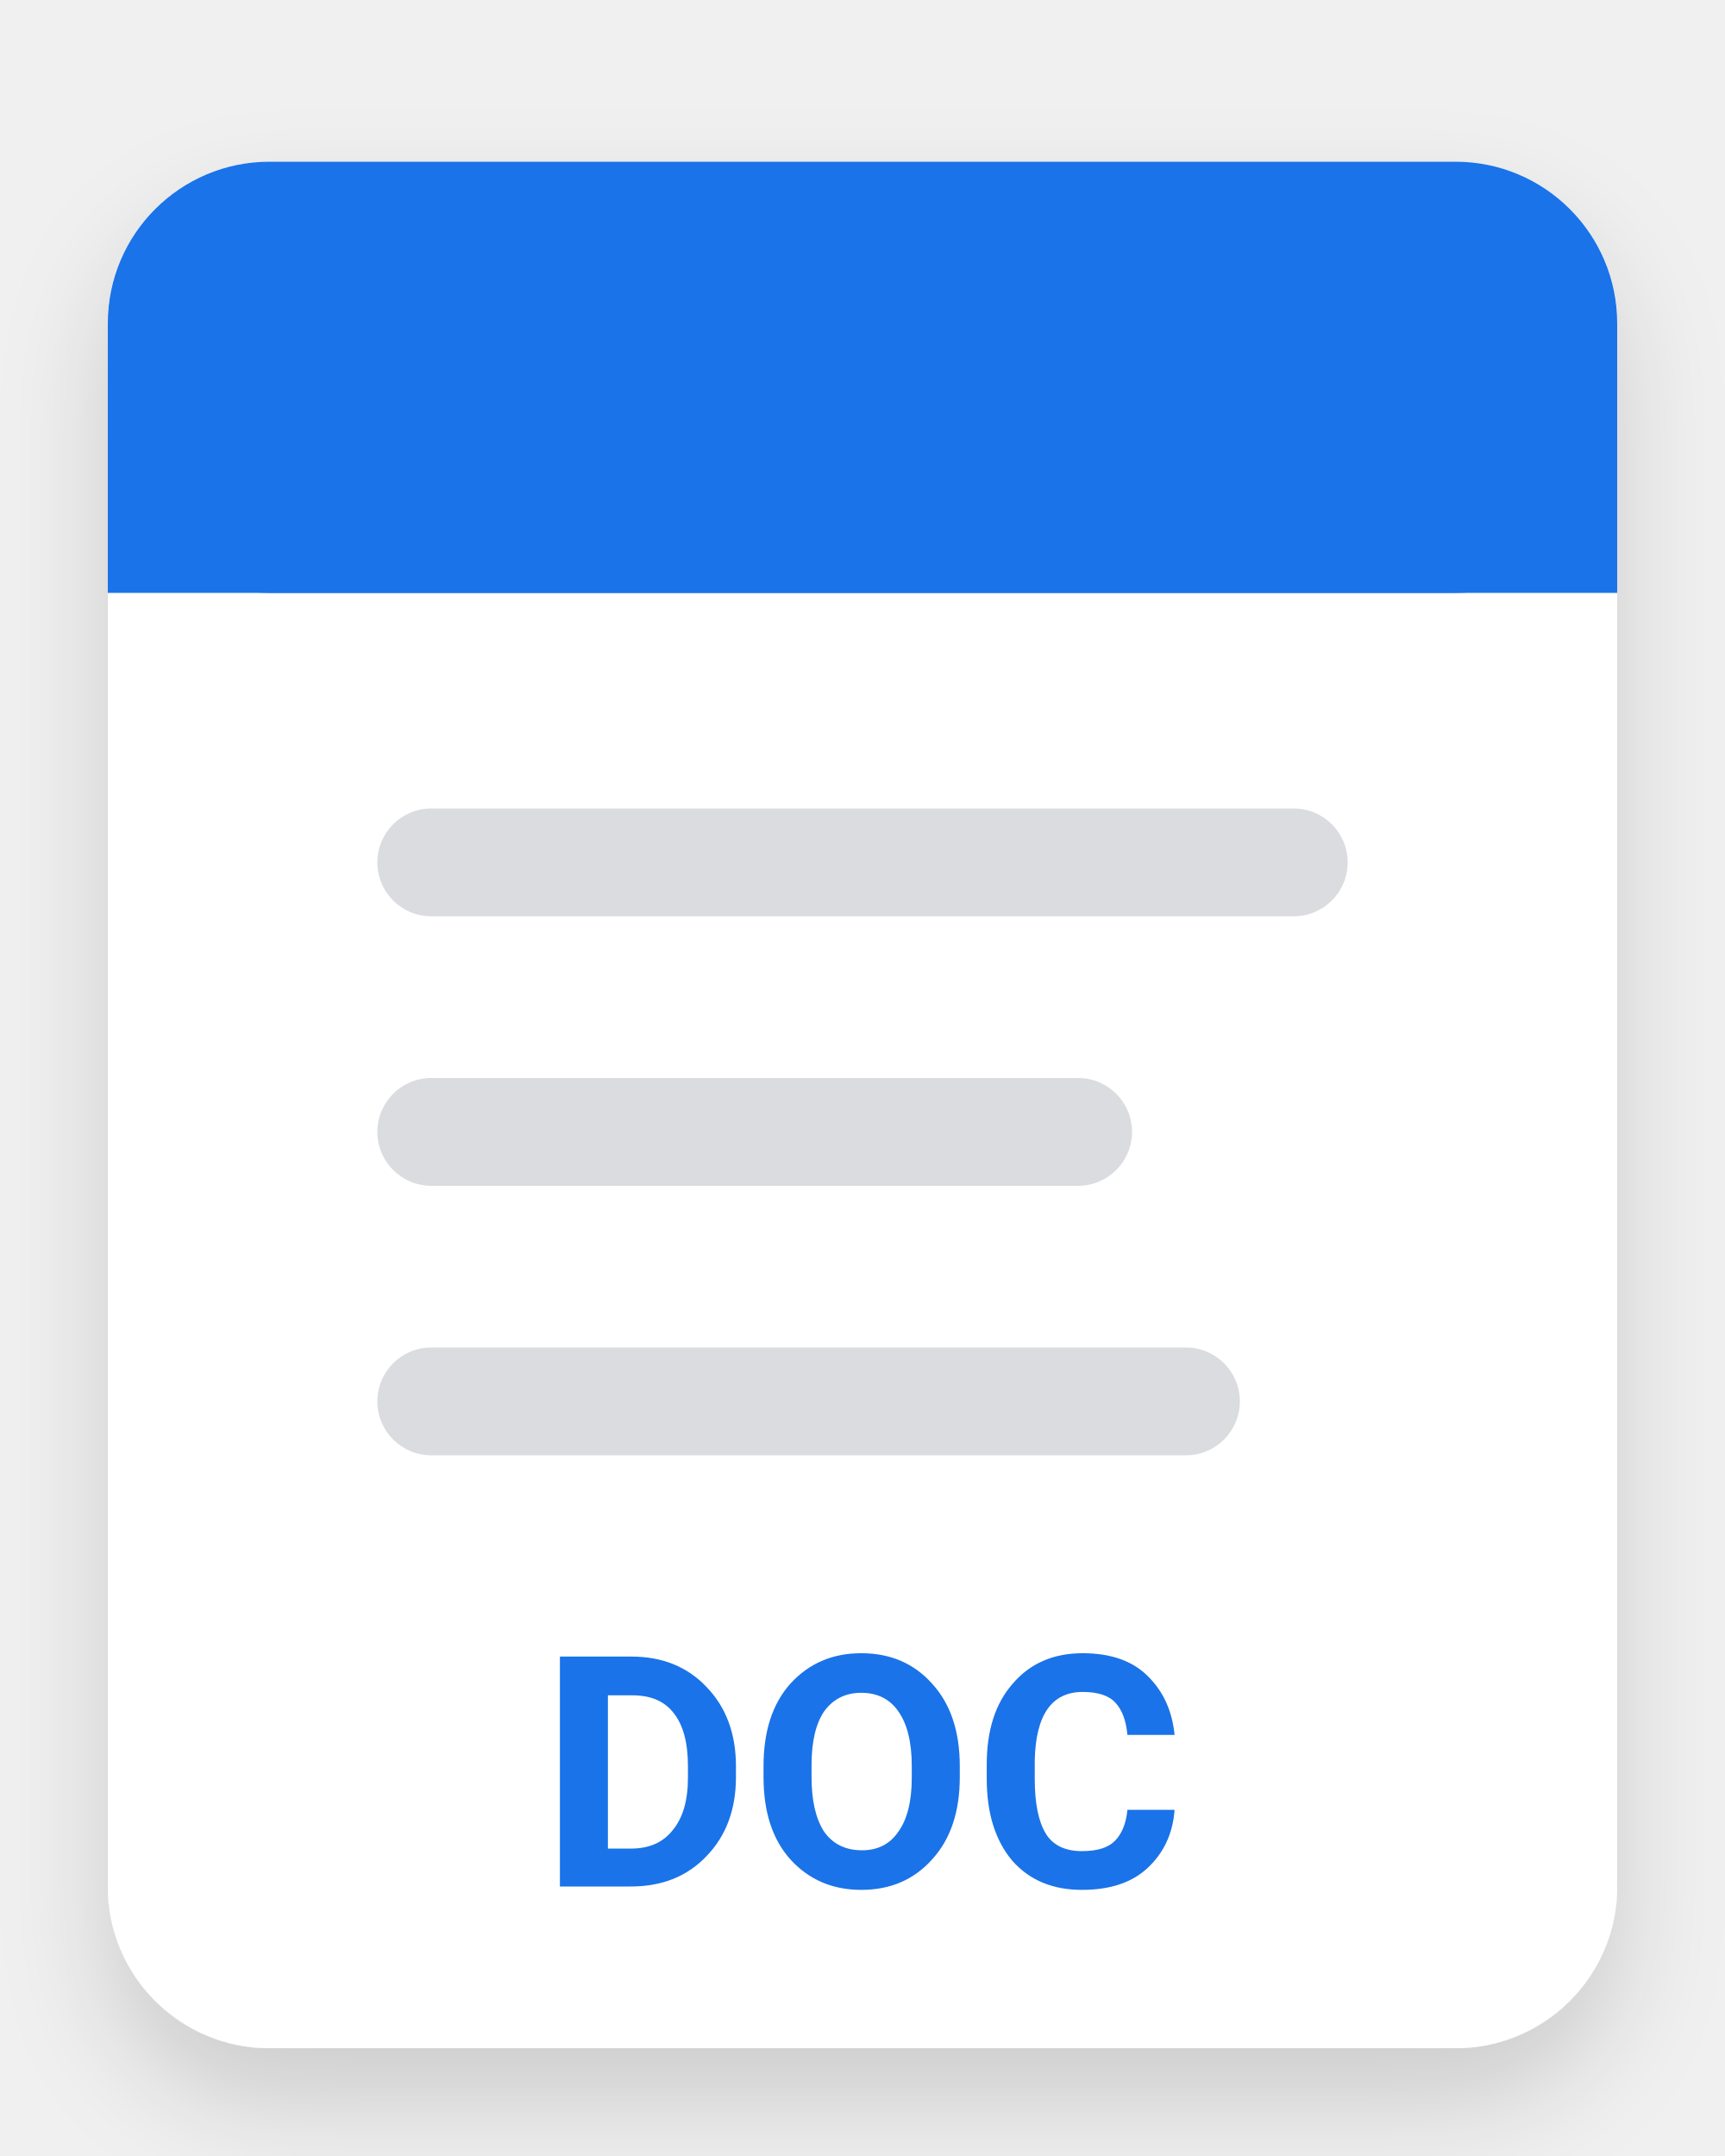
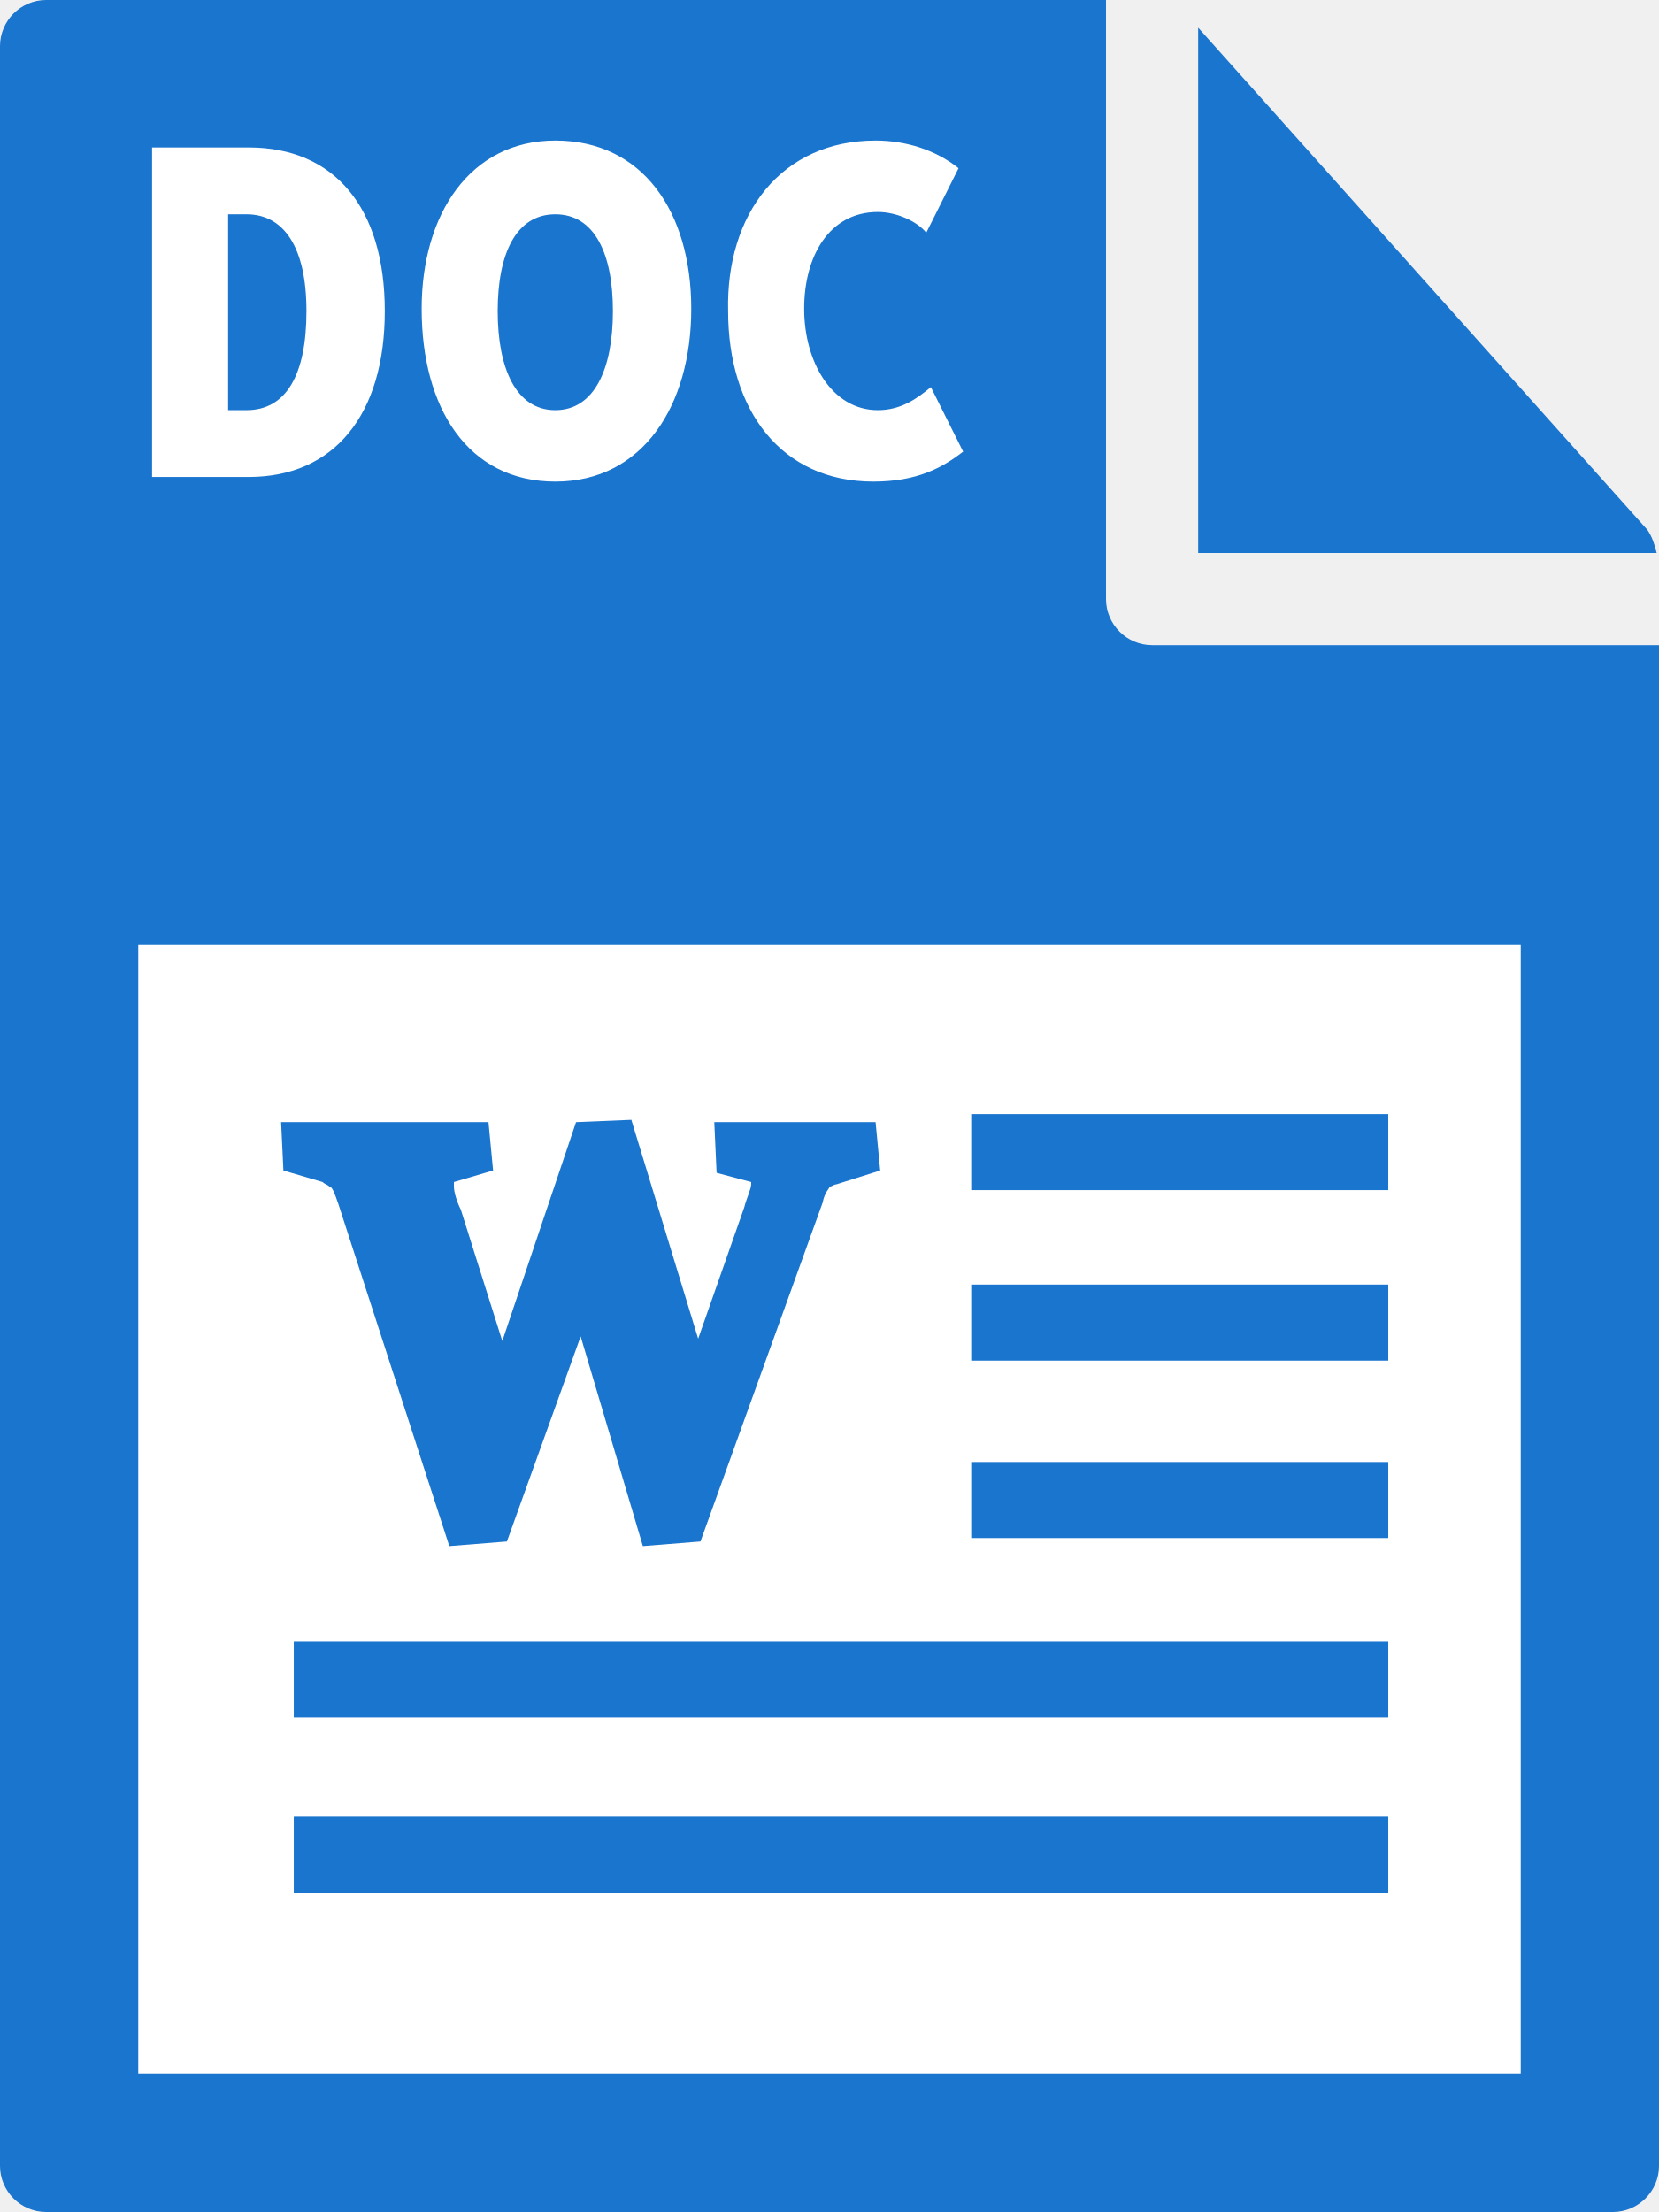
- <svg xmlns="http://www.w3.org/2000/svg" viewBox="0 0 32 40">
-   <defs>
-     <filter id="s">
-       <feDropShadow dx="0" dy="1" stdDeviation="1" flood-opacity=".15" />
-     </filter>
-   </defs>
-   <rect x="2" y="3" width="28" height="35" rx="3" fill="#fff" filter="url(#s)" />
-   <rect x="2" y="3" width="28" height="8" rx="3" fill="#1a73e8" />
-   <rect x="2" y="8" width="28" height="3" fill="#1a73e8" />
-   <rect x="7" y="15" width="18" height="2" rx="1" fill="#dadce0" />
-   <rect x="7" y="20" width="14" height="2" rx="1" fill="#dadce0" />
-   <rect x="7" y="25" width="16" height="2" rx="1" fill="#dadce0" />
-   <text x="16" y="35" text-anchor="middle" fill="#1a73e8" font-size="6" font-weight="700" font-family="Google Sans,Roboto,Arial,sans-serif">DOC</text>
+ <svg xmlns="http://www.w3.org/2000/svg" id="Layer_1" viewBox="0 0 72 96">
+   <style>.st0{fill:#1a75ce}</style>
+   <path class="st0" d="M0 2v92c0 1.1.9 2 2 2h68c1.1 0 2-.9 2-2V28H50c-1.1 0-2-.9-2-2V0H2C.9 0 0 .9 0 2z" />
+   <path class="st0" d="M71.9 24c-.1-.4-.2-.7-.4-1L52 1.2V24h19.9z" />
+   <path d="M6 41h60v49H6zm.6-34.6h4.2c3.7 0 5.9 2.6 5.9 7.1s-2.2 7.2-5.9 7.2H6.6V6.4zm4.1 11.4c1.7 0 2.6-1.5 2.6-4.3s-1-4.2-2.6-4.2h-.8v8.5h.8zM24.1 6.1c3.8 0 5.9 3.1 5.9 7.3 0 4.2-2.1 7.5-5.9 7.5s-5.8-3.2-5.8-7.5c0-4.1 2.1-7.3 5.8-7.3zm0 11.7c1.7 0 2.5-1.8 2.5-4.3s-.8-4.2-2.5-4.2-2.5 1.7-2.5 4.2.8 4.3 2.5 4.3zM38 6.1c1.3 0 2.6.4 3.6 1.2l-1.4 2.8c-.4-.5-1.3-.9-2.1-.9-2.1 0-3.2 1.9-3.2 4.2 0 2.3 1.2 4.4 3.2 4.4 1 0 1.7-.5 2.3-1l1.4 2.8c-.9.7-2 1.3-3.9 1.3-4 0-6.3-3.1-6.3-7.4-.1-4.2 2.3-7.4 6.4-7.4z" fill="#fff" />
+   <path class="st0" d="M19.5 67.1l-4.8-14.8c-.2-.6-.3-.8-.4-.8-.1-.1-.2-.1-.3-.2l-1.7-.5-.1-2.1h9l.2 2.1-1.7.5v.2c0 .2.1.6.3 1l1.8 5.7 3.2-9.5 2.4-.1 2.9 9.5 2-5.7c.1-.4.3-.8.3-1v-.1l-1.5-.4-.1-2.2h7l.2 2.1-1.9.6c-.1 0-.2.1-.3.1 0 .1-.2.2-.3.7l-5.3 14.7-2.5.2-2.7-9.1-3.2 8.9-2.5.2z" />
+   <path d="M42.4 48.6H60v2.8H42.4zm0 7.4H60v2.8H42.4zm0 7.7H60v2.8H42.4zM13 71.5h47v2.8H13zm0 7.6h47v2.8H13z" fill="#1a75ce" stroke="#1a75ce" stroke-width=".5" stroke-miterlimit="10" />
</svg>
